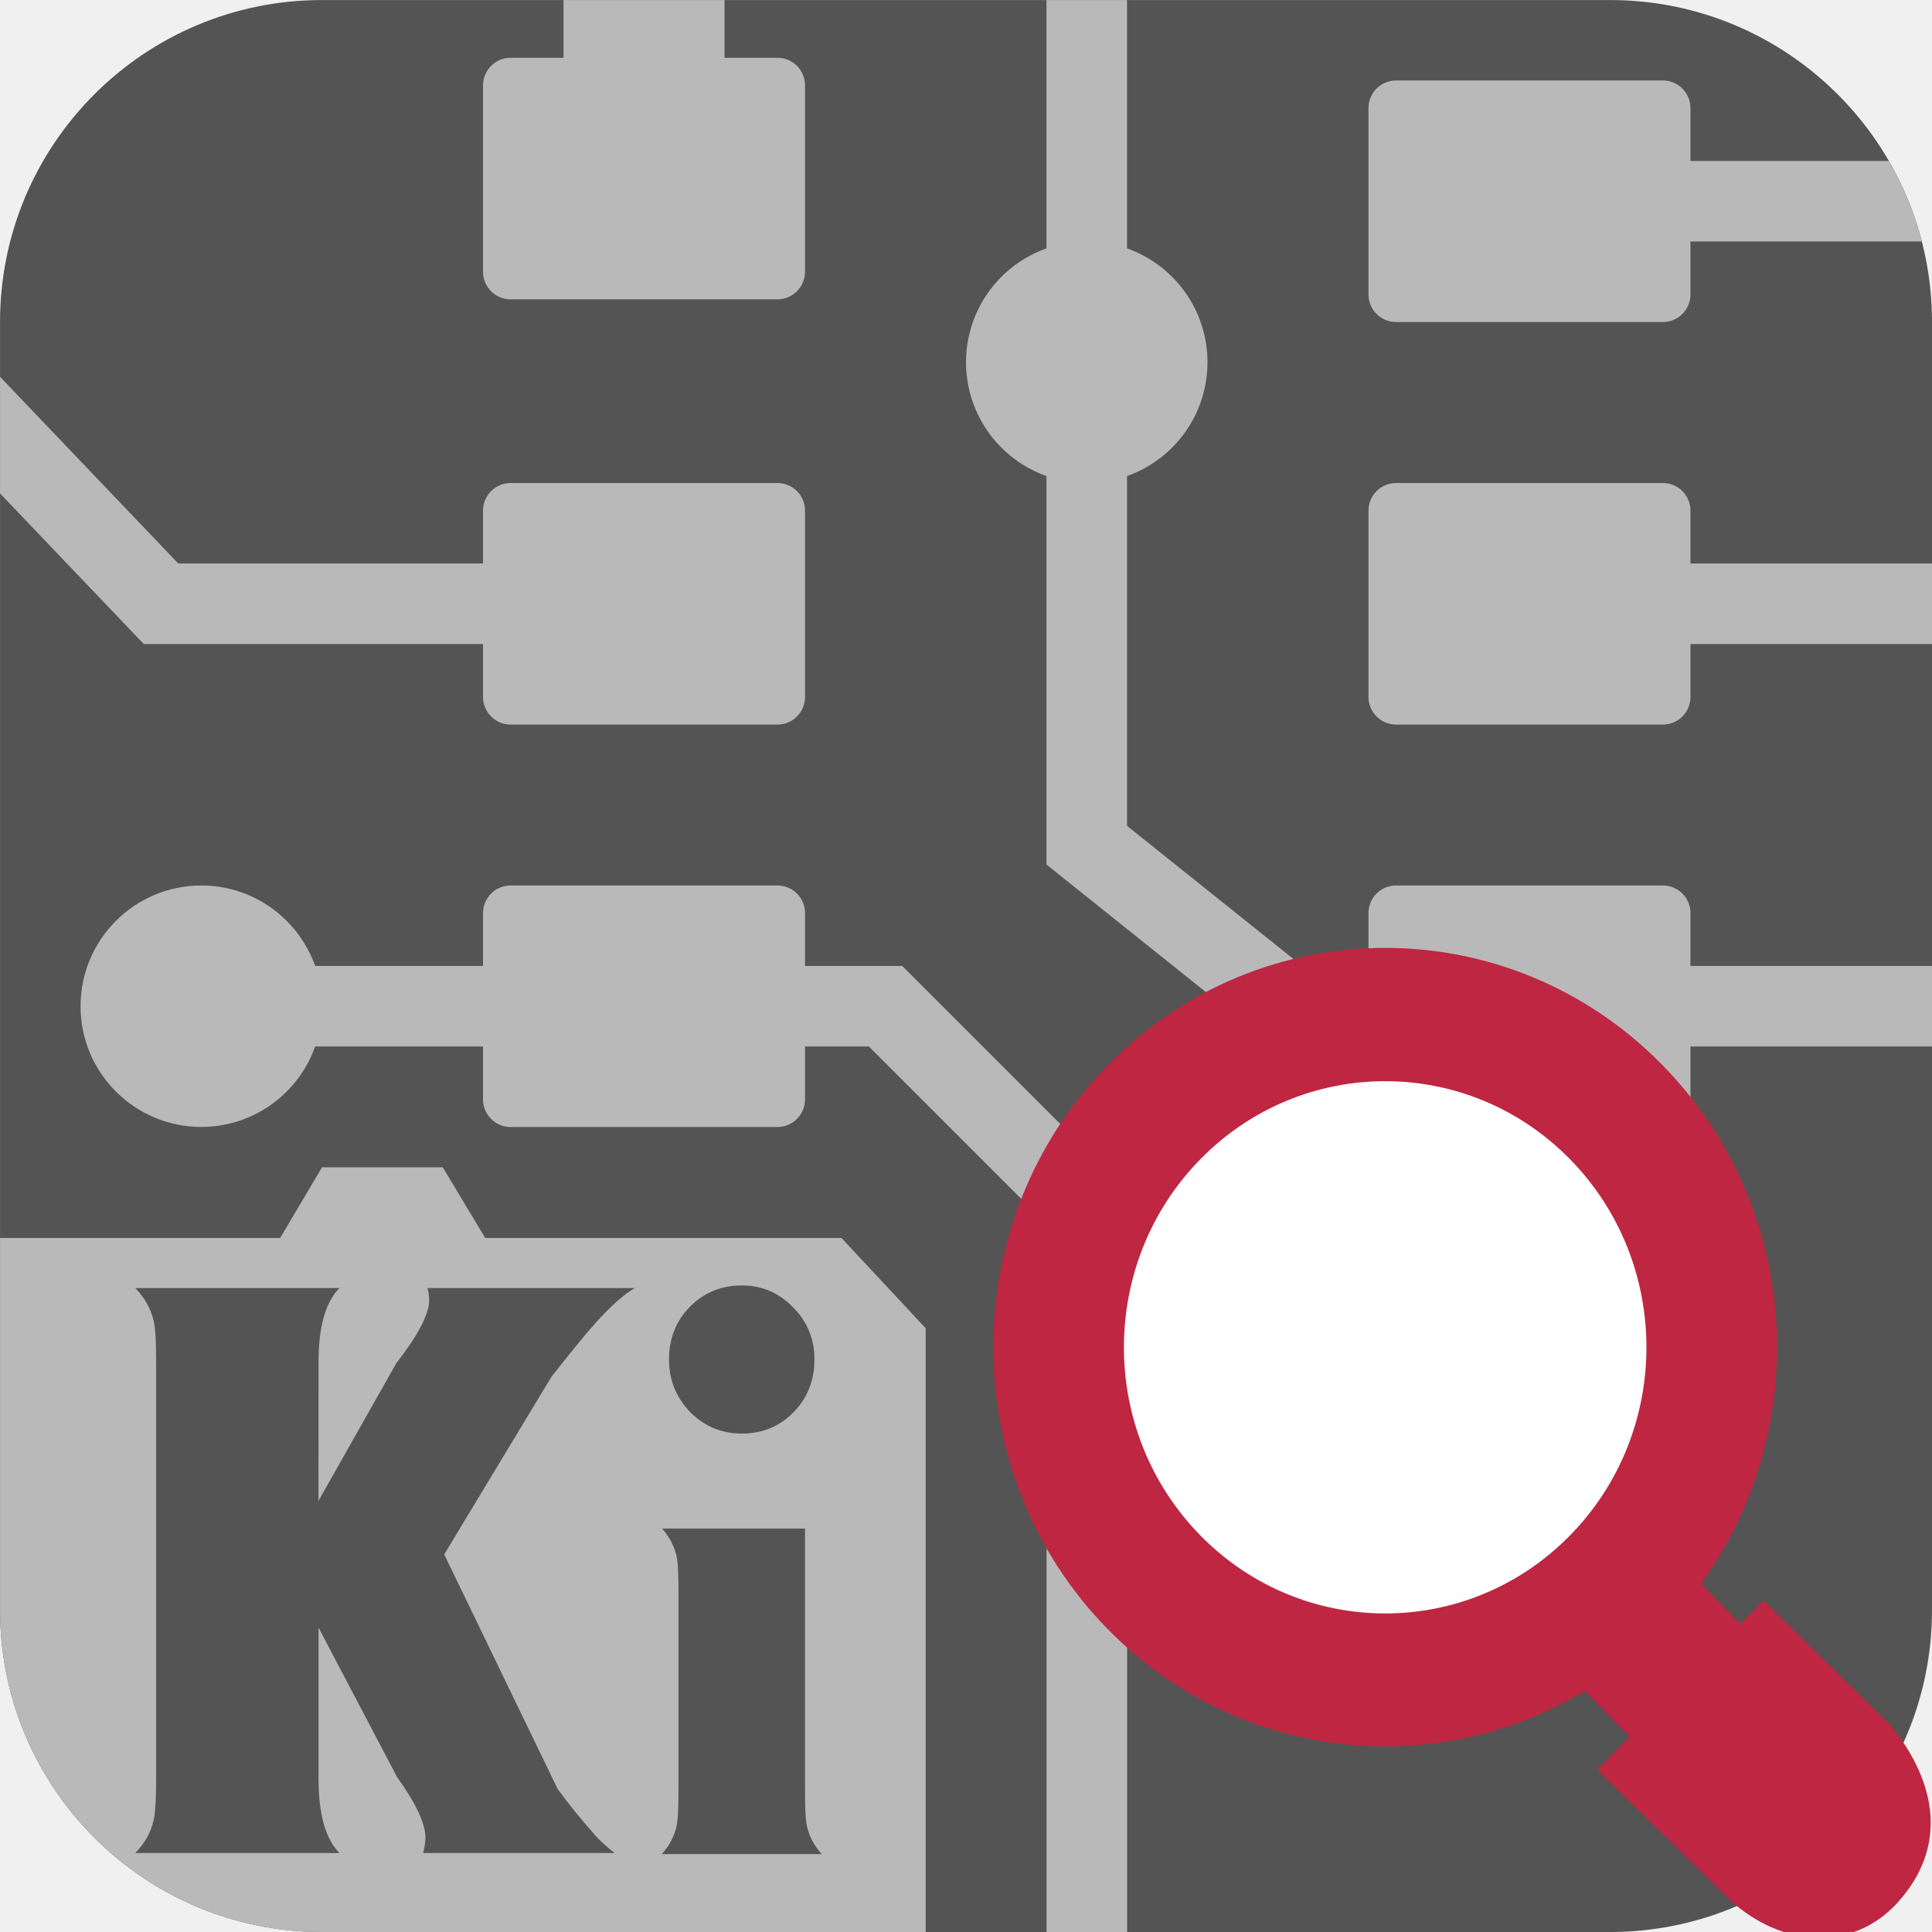
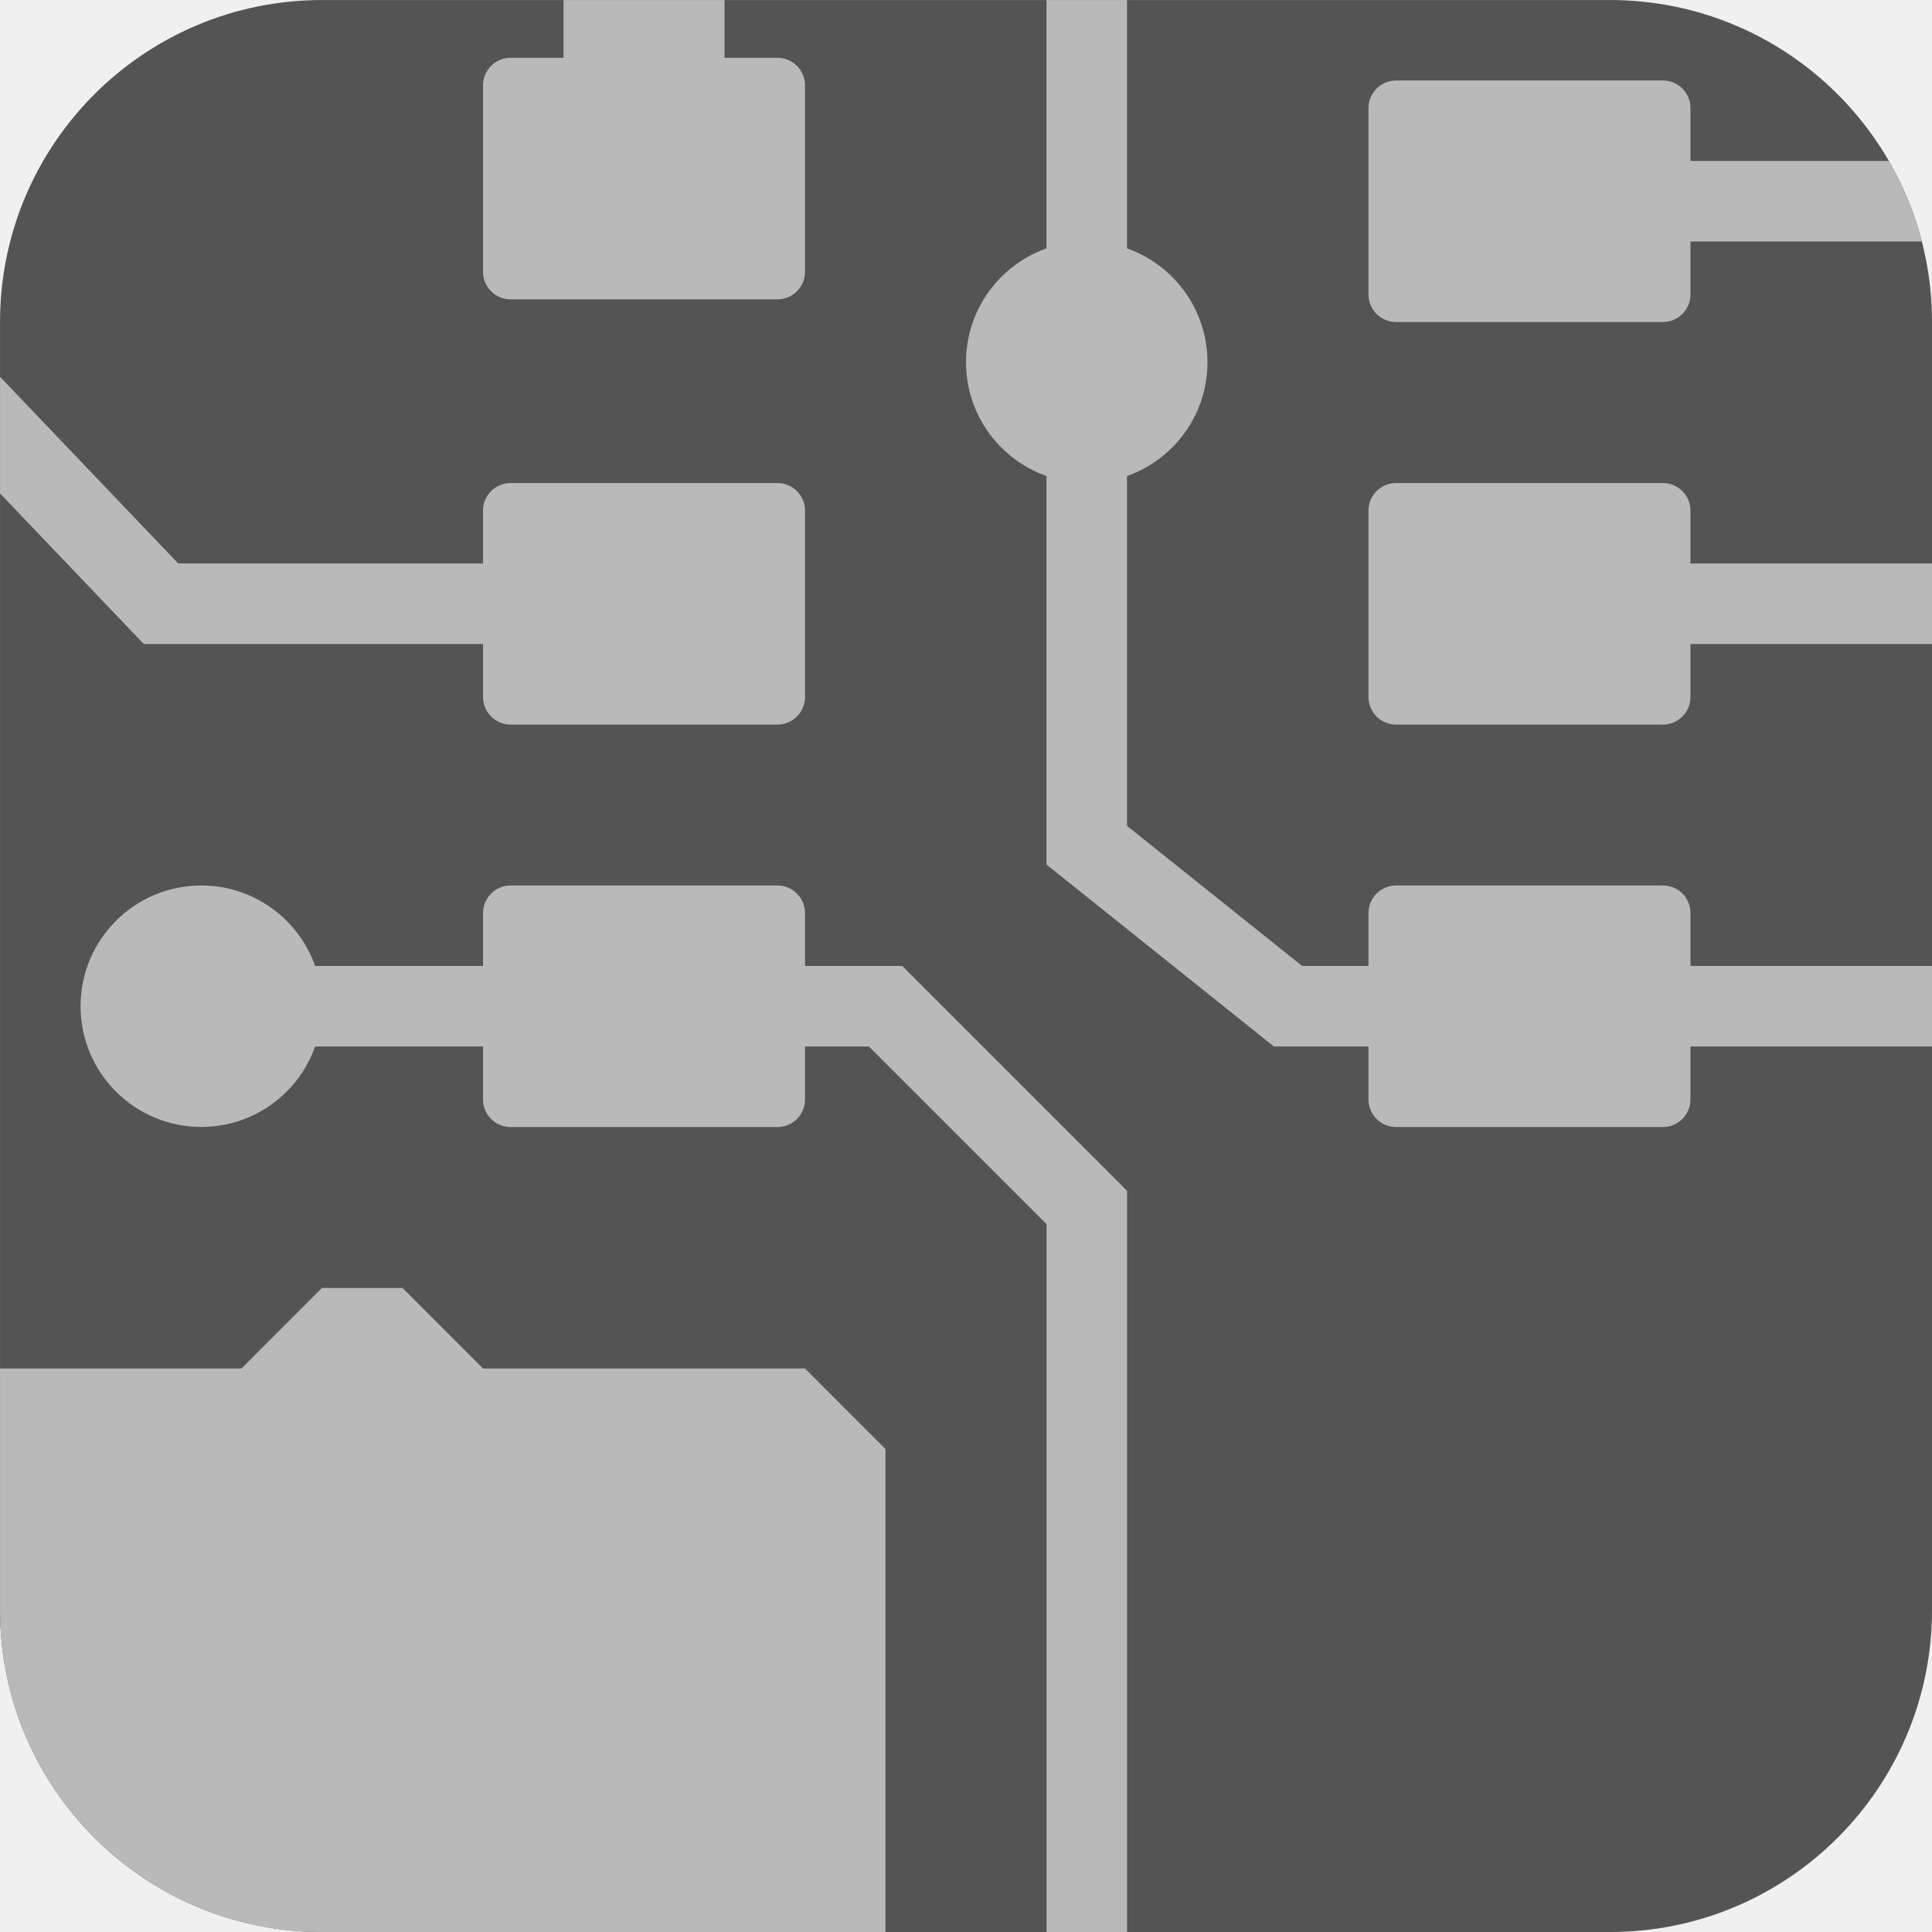
<svg xmlns="http://www.w3.org/2000/svg" xmlns:xlink="http://www.w3.org/1999/xlink" height="24" width="24" version="1.1" id="svg2">
  <defs id="defs4">
    <linearGradient id="ab" y2="4.219" gradientUnits="userSpaceOnUse" x2="7.596" gradientTransform="matrix(0.88924,0,0,0.78227,0.62292,7.6472)" y1="43.994" x1="40.752">
      <stop stop-color="#333" offset="0" id="stop7" />
      <stop stop-color="#474747" offset="1" id="stop9" />
    </linearGradient>
    <clipPath clipPathUnits="userSpaceOnUse" id="clipPath4707">
      <rect id="rect4709" x="35.804" y="26.473" display="block" width="17.571" height="17.571" ry="0.493" style="color:#000000;display:block;fill:#333333;fill-opacity:1;stroke:url(#linearGradient4711);stroke-width:0;stroke-linecap:round;stroke-linejoin:round;stroke-miterlimit:4;stroke-dasharray:none" />
    </clipPath>
    <clipPath clipPathUnits="userSpaceOnUse" id="clipPath5786">
      <rect id="rect5788" x="1.694" y="1.627" display="block" width="22.888" height="22.888" ry="0.643" style="color:#000000;display:block;fill:#000000;fill-opacity:1;stroke:url(#linearGradient5790);stroke-width:0;stroke-linecap:round;stroke-linejoin:round;stroke-miterlimit:4;stroke-dasharray:none" />
    </clipPath>
    <linearGradient xlink:href="#ab" id="linearGradient5790" gradientUnits="userSpaceOnUse" gradientTransform="matrix(0.6562972,0,0,0.5593307,-2.639608,-0.4127684)" x1="40.752" y1="43.994" x2="7.596" y2="4.219" />
    <clipPath clipPathUnits="userSpaceOnUse" id="clipPath4421">
      <rect id="rect4423" x="1.63" y="1.631" display="block" width="22.888" height="22.888" ry="0.643" style="color:#000000;display:block;fill:#000000;fill-opacity:1;stroke:url(#linearGradient4425);stroke-width:0;stroke-linecap:round;stroke-linejoin:round;stroke-miterlimit:4;stroke-dasharray:none" />
    </clipPath>
    <clipPath clipPathUnits="userSpaceOnUse" id="clipPath4529">
      <rect style="color:#000000;display:block;fill:#ffffff;fill-opacity:0.633;stroke:url(#linearGradient4533)" ry="0.899" height="32.011" width="31.012" display="block" y="10.5" x="6.495" id="rect4531" />
    </clipPath>
    <clipPath clipPathUnits="userSpaceOnUse" id="clipPath4529-3">
      <rect style="color:#000000;display:block;fill:#ffffff;fill-opacity:0.633;stroke:url(#linearGradient4533)" ry="0.899" height="32.011" width="31.012" display="block" y="10.5" x="6.495" id="rect4531-0" />
    </clipPath>
    <clipPath clipPathUnits="userSpaceOnUse" id="clipPath942">
      <rect class="cls-1" x="0" y="0" width="22" height="22" rx="3.666" id="rect944" style="stroke-width:1" />
    </clipPath>
    <clipPath clipPathUnits="userSpaceOnUse" id="clipPath946">
      <rect class="cls-1" x="1.099" y="-0.141" width="48.064" height="45.76" rx="8.01" id="rect948" style="stroke-width:1" />
    </clipPath>
    <clipPath clipPathUnits="userSpaceOnUse" id="clipPath950">
      <rect class="cls-1" x="0" y="0" width="22" height="22" rx="3.666" id="rect952" style="stroke-width:1" />
    </clipPath>
    <clipPath clipPathUnits="userSpaceOnUse" id="clipPath954">
      <rect class="cls-1" x="0" y="0" width="22" height="22" rx="3.666" id="rect956" style="stroke-width:1" />
    </clipPath>
    <clipPath clipPathUnits="userSpaceOnUse" id="clipPath958">
      <rect class="cls-1" x="0" y="0" width="22" height="22" rx="3.666" id="rect960" style="stroke-width:1" />
    </clipPath>
    <clipPath clipPathUnits="userSpaceOnUse" id="clipPath962">
      <rect class="cls-1" x="0" y="0" width="22" height="22" rx="3.666" id="rect964" style="stroke-width:1" />
    </clipPath>
    <clipPath clipPathUnits="userSpaceOnUse" id="clipPath966">
      <rect class="cls-1" x="0" y="0" width="22" height="22" rx="3.666" id="rect968" style="stroke-width:1" />
    </clipPath>
    <clipPath clipPathUnits="userSpaceOnUse" id="clipPath970">
      <rect class="cls-1" x="0" y="0" width="22" height="22" rx="3.666" id="rect972" style="stroke-width:1" />
    </clipPath>
    <clipPath clipPathUnits="userSpaceOnUse" id="clipPath974">
      <rect class="cls-1" x="0" y="0" width="22" height="22" rx="3.666" id="rect976" style="stroke-width:1" />
    </clipPath>
    <clipPath clipPathUnits="userSpaceOnUse" id="clipPath978">
      <rect class="cls-1" x="0" y="0" width="22" height="22" rx="3.666" id="rect980" style="stroke-width:1" />
    </clipPath>
    <clipPath clipPathUnits="userSpaceOnUse" id="clipPath982">
      <rect class="cls-1" x="0" y="0" width="22" height="22" rx="3.666" id="rect984" style="stroke-width:1" />
    </clipPath>
    <clipPath clipPathUnits="userSpaceOnUse" id="clipPath986">
      <rect class="cls-1" x="0" y="0" width="22" height="22" rx="3.666" id="rect988" style="stroke-width:1" />
    </clipPath>
    <clipPath clipPathUnits="userSpaceOnUse" id="clipPath990">
      <rect class="cls-1" x="0" y="0" width="22" height="22" rx="3.666" id="rect992" style="stroke-width:1" />
    </clipPath>
    <clipPath clipPathUnits="userSpaceOnUse" id="clipPath994">
      <rect class="cls-1" x="0" y="0" width="22" height="22" rx="3.666" id="rect996" style="stroke-width:1" />
    </clipPath>
    <clipPath clipPathUnits="userSpaceOnUse" id="clipPath998">
      <rect class="cls-1" x="0" y="0" width="22" height="22" rx="3.666" id="rect1000" style="stroke-width:1" />
    </clipPath>
    <clipPath clipPathUnits="userSpaceOnUse" id="clipPath1002">
      <rect class="cls-1" x="0" y="0" width="22" height="22" rx="3.666" id="rect1004" style="stroke-width:1" />
    </clipPath>
    <clipPath clipPathUnits="userSpaceOnUse" id="clipPath1006">
      <rect class="cls-1" x="0" y="0" width="22" height="22" rx="3.666" id="rect1008" style="stroke-width:1" />
    </clipPath>
    <clipPath clipPathUnits="userSpaceOnUse" id="clipPath1010">
      <rect class="cls-1" x="0" y="0" width="22" height="22" rx="3.666" id="rect1012" style="stroke-width:1" />
    </clipPath>
    <clipPath clipPathUnits="userSpaceOnUse" id="clipPath1014">
      <rect class="cls-1" x="0" y="0" width="22" height="22" rx="3.666" id="rect1016" style="stroke-width:1" />
    </clipPath>
    <clipPath clipPathUnits="userSpaceOnUse" id="clipPath1103">
      <rect class="cls-1" x="-17.105" y="-10.238" width="23.748" height="23.748" rx="3.958" id="rect1105" style="fill:#545454;stroke-width:0.99" />
    </clipPath>
    <clipPath clipPathUnits="userSpaceOnUse" id="clipPath1107">
      <rect class="cls-1" x="-17.264" y="-10.144" width="23.968" height="23.53" rx="3.994" id="rect1109" style="fill:#545454;stroke-width:0.99" />
    </clipPath>
    <clipPath clipPathUnits="userSpaceOnUse" id="clipPath1111">
      <rect class="cls-1" x="-17.105" y="-10.238" width="23.748" height="23.748" rx="3.958" id="rect1113" style="fill:#545454;stroke-width:0.99" />
    </clipPath>
    <clipPath clipPathUnits="userSpaceOnUse" id="clipPath1115">
      <rect class="cls-1" x="-17.105" y="-10.238" width="23.748" height="23.748" rx="3.958" id="rect1117" style="fill:#545454;stroke-width:0.99" />
    </clipPath>
    <clipPath clipPathUnits="userSpaceOnUse" id="clipPath1119">
      <rect class="cls-1" x="-17.105" y="-10.238" width="23.748" height="23.748" rx="3.958" id="rect1121" style="fill:#545454;stroke-width:0.99" />
    </clipPath>
    <clipPath clipPathUnits="userSpaceOnUse" id="clipPath1123">
      <rect class="cls-1" x="-17.105" y="-10.238" width="23.748" height="23.748" rx="3.958" id="rect1125" style="fill:#545454;stroke-width:0.99" />
    </clipPath>
    <clipPath clipPathUnits="userSpaceOnUse" id="clipPath1127">
      <rect class="cls-1" x="-17.105" y="-10.238" width="23.748" height="23.748" rx="3.958" id="rect1129" style="fill:#545454;stroke-width:0.99" />
    </clipPath>
    <clipPath clipPathUnits="userSpaceOnUse" id="clipPath1131">
      <rect class="cls-1" x="-17.105" y="-10.238" width="23.748" height="23.748" rx="3.958" id="rect1133" style="fill:#545454;stroke-width:0.99" />
    </clipPath>
    <clipPath clipPathUnits="userSpaceOnUse" id="clipPath1135">
      <rect class="cls-1" x="-17.105" y="-10.238" width="23.748" height="23.748" rx="3.958" id="rect1137" style="fill:#545454;stroke-width:0.99" />
    </clipPath>
    <clipPath clipPathUnits="userSpaceOnUse" id="clipPath1139">
      <rect class="cls-1" x="-17.105" y="-10.238" width="23.748" height="23.748" rx="3.958" id="rect1141" style="fill:#545454;stroke-width:0.99" />
    </clipPath>
    <clipPath clipPathUnits="userSpaceOnUse" id="clipPath1143">
      <rect class="cls-1" x="-17.105" y="-10.238" width="23.748" height="23.748" rx="3.958" id="rect1145" style="fill:#545454;stroke-width:0.99" />
    </clipPath>
    <clipPath clipPathUnits="userSpaceOnUse" id="clipPath1147">
      <rect class="cls-1" x="-17.105" y="-10.238" width="23.748" height="23.748" rx="3.958" id="rect1149" style="fill:#545454;stroke-width:0.99" />
    </clipPath>
    <clipPath clipPathUnits="userSpaceOnUse" id="clipPath1151">
      <rect class="cls-1" x="-17.105" y="-10.238" width="23.748" height="23.748" rx="3.958" id="rect1153" style="fill:#545454;stroke-width:0.99" />
    </clipPath>
    <clipPath clipPathUnits="userSpaceOnUse" id="clipPath1155">
      <rect class="cls-1" x="-17.105" y="-10.238" width="23.748" height="23.748" rx="3.958" id="rect1157" style="fill:#545454;stroke-width:0.99" />
    </clipPath>
    <clipPath clipPathUnits="userSpaceOnUse" id="clipPath1159">
      <rect class="cls-1" x="-17.105" y="-10.238" width="23.748" height="23.748" rx="3.958" id="rect1161" style="fill:#545454;stroke-width:0.99" />
    </clipPath>
    <clipPath clipPathUnits="userSpaceOnUse" id="clipPath1163">
      <rect class="cls-1" x="-17.105" y="-10.238" width="23.748" height="23.748" rx="3.958" id="rect1165" style="fill:#545454;stroke-width:0.99" />
    </clipPath>
    <clipPath clipPathUnits="userSpaceOnUse" id="clipPath1167">
      <rect class="cls-1" x="-17.105" y="-10.238" width="23.748" height="23.748" rx="3.958" id="rect1169" style="fill:#545454;stroke-width:0.99" />
    </clipPath>
    <clipPath clipPathUnits="userSpaceOnUse" id="clipPath1171">
      <rect class="cls-1" x="-17.105" y="-10.238" width="23.748" height="23.748" rx="3.958" id="rect1173" style="fill:#545454;stroke-width:0.99" />
    </clipPath>
    <clipPath clipPathUnits="userSpaceOnUse" id="clipPath1175">
      <rect class="cls-1" x="-17.105" y="-10.238" width="23.748" height="23.748" rx="3.958" id="rect1177" style="fill:#545454;stroke-width:0.99" />
    </clipPath>
  </defs>
  <g id="g5177" transform="translate(-17.07415,-21.07472)">
    <g id="g4268" transform="matrix(1.010604,0,0,1.010604,34.36087,31.42169)">
      <rect class="cls-1" x="-17.105" y="-10.238" width="23.748" height="23.748" rx="3.958" id="rect2402" style="fill:#545454;stroke-width:0.99" clip-path="url(#clipPath1175)" />
      <rect class="cls-2" x="-11.168" y="-4.301" width="3.958" height="2.969" id="rect1676" style="fill:#b9b9b9;stroke-width:0.99" ry="0.339" clip-path="url(#clipPath1171)" />
      <path class="cls-2" d="m -2.263,-5.786 a 1.484,1.484 0 1 1 -1.484,-1.484 1.484,1.484 0 0 1 1.484,1.484 z" id="path1706" style="fill:#b9b9b9;stroke-width:0.99" clip-path="url(#clipPath1167)" />
      <rect class="cls-2" x="-11.168" y="-9.528" width="3.958" height="2.969" id="rect2278" style="fill:#b9b9b9;stroke-width:0.99" ry="0.339" clip-path="url(#clipPath1163)" />
      <rect class="cls-2" x="-11.168" y="0.646" width="3.958" height="2.969" id="rect2282" style="fill:#b9b9b9;stroke-width:0.99" ry="0.339" clip-path="url(#clipPath1159)" />
      <rect class="cls-2" x="-0.284" y="-4.301" width="3.958" height="2.969" id="rect2284" style="fill:#b9b9b9;stroke-width:0.99" ry="0.339" clip-path="url(#clipPath1155)" />
      <rect class="cls-2" x="-0.284" y="-9.249" width="3.958" height="2.969" id="rect2286" style="fill:#b9b9b9;stroke-width:0.99" ry="0.339" clip-path="url(#clipPath1151)" />
      <rect class="cls-2" x="-0.284" y="0.646" width="3.958" height="2.969" id="rect2290" style="fill:#b9b9b9;stroke-width:0.99" ry="0.339" clip-path="url(#clipPath1147)" />
      <path style="fill:none;stroke:#b9b9b9;stroke-width:0.99;stroke-linecap:butt;stroke-linejoin:miter;stroke-miterlimit:4;stroke-dasharray:none;stroke-opacity:1" d="M -3.747,-11.418 V 0.151 l 2.474,1.979 h 2.969" id="path2292" clip-path="url(#clipPath1143)" />
      <path style="fill:none;stroke:#b9b9b9;stroke-width:0.99;stroke-linecap:butt;stroke-linejoin:miter;stroke-miterlimit:4;stroke-dasharray:none;stroke-opacity:1" d="M -9.516,2.13 H -14.698" id="path2294" clip-path="url(#clipPath1139)" />
      <path style="fill:none;stroke:#b9b9b9;stroke-width:0.99;stroke-linecap:butt;stroke-linejoin:miter;stroke-miterlimit:4;stroke-dasharray:none;stroke-opacity:1" d="m -9.684,-2.817 h -5.442 l -3.887,-4.072" id="path2296" clip-path="url(#clipPath1135)" />
      <path style="fill:none;stroke:#b9b9b9;stroke-width:1.979;stroke-linecap:butt;stroke-linejoin:miter;stroke-miterlimit:4;stroke-dasharray:none;stroke-opacity:1" d="M -9.189,-8.259 V -13.207" id="path2298" clip-path="url(#clipPath1131)" />
      <path style="fill:none;stroke:#b9b9b9;stroke-width:0.99;stroke-linecap:butt;stroke-linejoin:miter;stroke-miterlimit:4;stroke-dasharray:none;stroke-opacity:1" d="M 1.695,-7.765 H 10.116" id="path2300" clip-path="url(#clipPath1127)" />
      <path style="fill:none;stroke:#b9b9b9;stroke-width:0.99;stroke-linecap:butt;stroke-linejoin:miter;stroke-miterlimit:4;stroke-dasharray:none;stroke-opacity:1" d="M 1.923,-2.817 H 10.344" id="path2302" clip-path="url(#clipPath1123)" />
      <path style="fill:none;stroke:#b9b9b9;stroke-width:0.99;stroke-linecap:butt;stroke-linejoin:miter;stroke-miterlimit:4;stroke-dasharray:none;stroke-opacity:1" d="M 1.532,2.13 H 10.601" id="path2304" clip-path="url(#clipPath1119)" />
      <path class="cls-2" d="m -13.147,2.13 a 1.484,1.484 0 1 1 -1.484,-1.484 1.484,1.484 0 0 1 1.484,1.484 z" id="path1710" style="fill:#b9b9b9;stroke-width:0.99" clip-path="url(#clipPath1115)" />
-       <path style="fill:#b9b9b9;fill-opacity:1;stroke:none;stroke-width:0.99px;stroke-linecap:butt;stroke-linejoin:miter;stroke-opacity:1" d="m -13.662,4.979 -3.444,0 V 15.546 l 11.379,0 V 6.088 L -6.762,4.979 h -4.379 l -0.522,-0.869 h -1.484" id="path2312" clip-path="url(#clipPath1111)" />
-       <g aria-label="Ki" transform="scale(0.9908142,1.009271)" id="text3156" style="font-size:9.235px;line-height:1.25;font-family:'Noto Sans';-inkscape-font-specification:'Noto Sans';letter-spacing:0px;word-spacing:0px;stroke-width:0.99" clip-path="url(#clipPath1107)">
-         <path d="m -13.313,8.135 0.966,-1.677 c 0.271,-0.342 0.407,-0.598 0.407,-0.767 0,-0.062 -0.008,-0.111 -0.023,-0.148 h 2.575 c -0.176,0.099 -0.396,0.307 -0.661,0.624 -0.071,0.083 -0.196,0.236 -0.374,0.457 l -1.33,2.163 1.407,2.856 c 0.126,0.173 0.287,0.367 0.481,0.582 0.052,0.055 0.128,0.122 0.226,0.199 h -2.375 c 0.018,-0.071 0.028,-0.134 0.028,-0.189 0,-0.169 -0.117,-0.414 -0.351,-0.735 l -0.975,-1.821 v 1.844 c 0,0.428 0.086,0.729 0.259,0.901 h -2.533 c 0.12,-0.12 0.197,-0.257 0.231,-0.411 0.018,-0.086 0.028,-0.248 0.028,-0.485 V 6.439 c 0,-0.237 -0.009,-0.399 -0.028,-0.485 -0.034,-0.154 -0.111,-0.291 -0.231,-0.411 h 2.533 c -0.173,0.173 -0.259,0.471 -0.259,0.897 z" style="font-style:normal;font-variant:normal;font-weight:bold;font-stretch:normal;font-size:9.235px;font-family:'Tiresias LPfont';-inkscape-font-specification:'Tiresias LPfont Bold';fill:#545454;fill-opacity:1;stroke-width:0.99" id="path1096" />
-         <path d="m -7.277,8.472 v 3.171 c 0,0.216 0.006,0.358 0.018,0.424 0.024,0.135 0.087,0.259 0.189,0.37 h -1.984 c 0.102,-0.111 0.165,-0.234 0.189,-0.37 0.012,-0.066 0.018,-0.207 0.018,-0.424 V 9.256 c 0,-0.216 -0.006,-0.356 -0.018,-0.419 -0.024,-0.132 -0.086,-0.254 -0.185,-0.365 z M -8.062,5.511 c 0.25,0 0.461,0.089 0.636,0.266 0.177,0.174 0.266,0.386 0.266,0.636 0,0.256 -0.087,0.47 -0.262,0.645 -0.171,0.171 -0.385,0.257 -0.64,0.257 -0.25,0 -0.463,-0.087 -0.64,-0.262 -0.174,-0.177 -0.262,-0.391 -0.262,-0.64 0,-0.256 0.086,-0.469 0.257,-0.64 0.174,-0.174 0.389,-0.262 0.645,-0.262 z" style="font-style:normal;font-variant:normal;font-weight:bold;font-stretch:normal;font-size:9.235px;font-family:'Tiresias LPfont';-inkscape-font-specification:'Tiresias LPfont Bold';fill:#545454;fill-opacity:1;stroke-width:0.99" id="path1098" />
-       </g>
+       <path style="fill:#b9b9b9;fill-opacity:1;stroke:none;stroke-width:0.99px;stroke-linecap:butt;stroke-linejoin:miter;stroke-opacity:1" d="m -14.137,6.583 h -2.969 l 0,8.962 10.885,-0.057 V 7.573 L -7.21,6.583 h -3.958 l -0.99,-0.99 h -0.99" id="path2312" clip-path="url(#clipPath1111)" />
      <path style="fill:none;stroke:#b9b9b9;stroke-width:0.99;stroke-linecap:butt;stroke-linejoin:miter;stroke-miterlimit:4;stroke-dasharray:none;stroke-opacity:1" d="m -8.22,2.13 2,0 2.474,2.474 v 11.613" id="path3158" clip-path="url(#clipPath1103)" />
-       <path class="cls-4" d="M 6.226,13.142 C 5.636,13.796 4.712,13.682 4.084,13.043 L 2.527,11.515 4.571,9.434 6.128,10.962 c 0.597,0.731 0.693,1.519 0.097,2.18 z" id="path17" style="display:inline;fill:#bf2641;stroke-width:0.99" />
-       <rect class="cls-3" x="-5.696" y="8.879" width="1.945" height="2.917" transform="matrix(0.7005518,-0.7136016,0.7005518,0.7136016,0,0)" id="rect15" style="display:inline;fill:#bf2641;fill-opacity:1;stroke:none;stroke-width:0.99;stroke-linecap:round;stroke-linejoin:round" />
-       <g id="g1151" transform="matrix(3.641102,0,0,3.708928,-13.05014,-6.958192)" style="display:inline;stroke-width:1.077;stroke-miterlimit:4;stroke-dasharray:none">
-         <path class="cls-4" d="M 4.497,2.644 A 1.323,1.323 0 1 1 2.627,2.645 1.322,1.322 0 0 1 4.497,2.644 Z" id="path19" style="fill:#bf2641;stroke-width:1.077;stroke-miterlimit:4;stroke-dasharray:none" />
-         <path class="cls-5" d="m 4.186,2.957 a 0.882,0.882 0 1 1 -1.247,0 0.882,0.882 0 0 1 1.247,0 z" id="path21" style="fill:#ffffff;stroke-width:1.077;stroke-miterlimit:4;stroke-dasharray:none" />
-       </g>
    </g>
  </g>
</svg>
